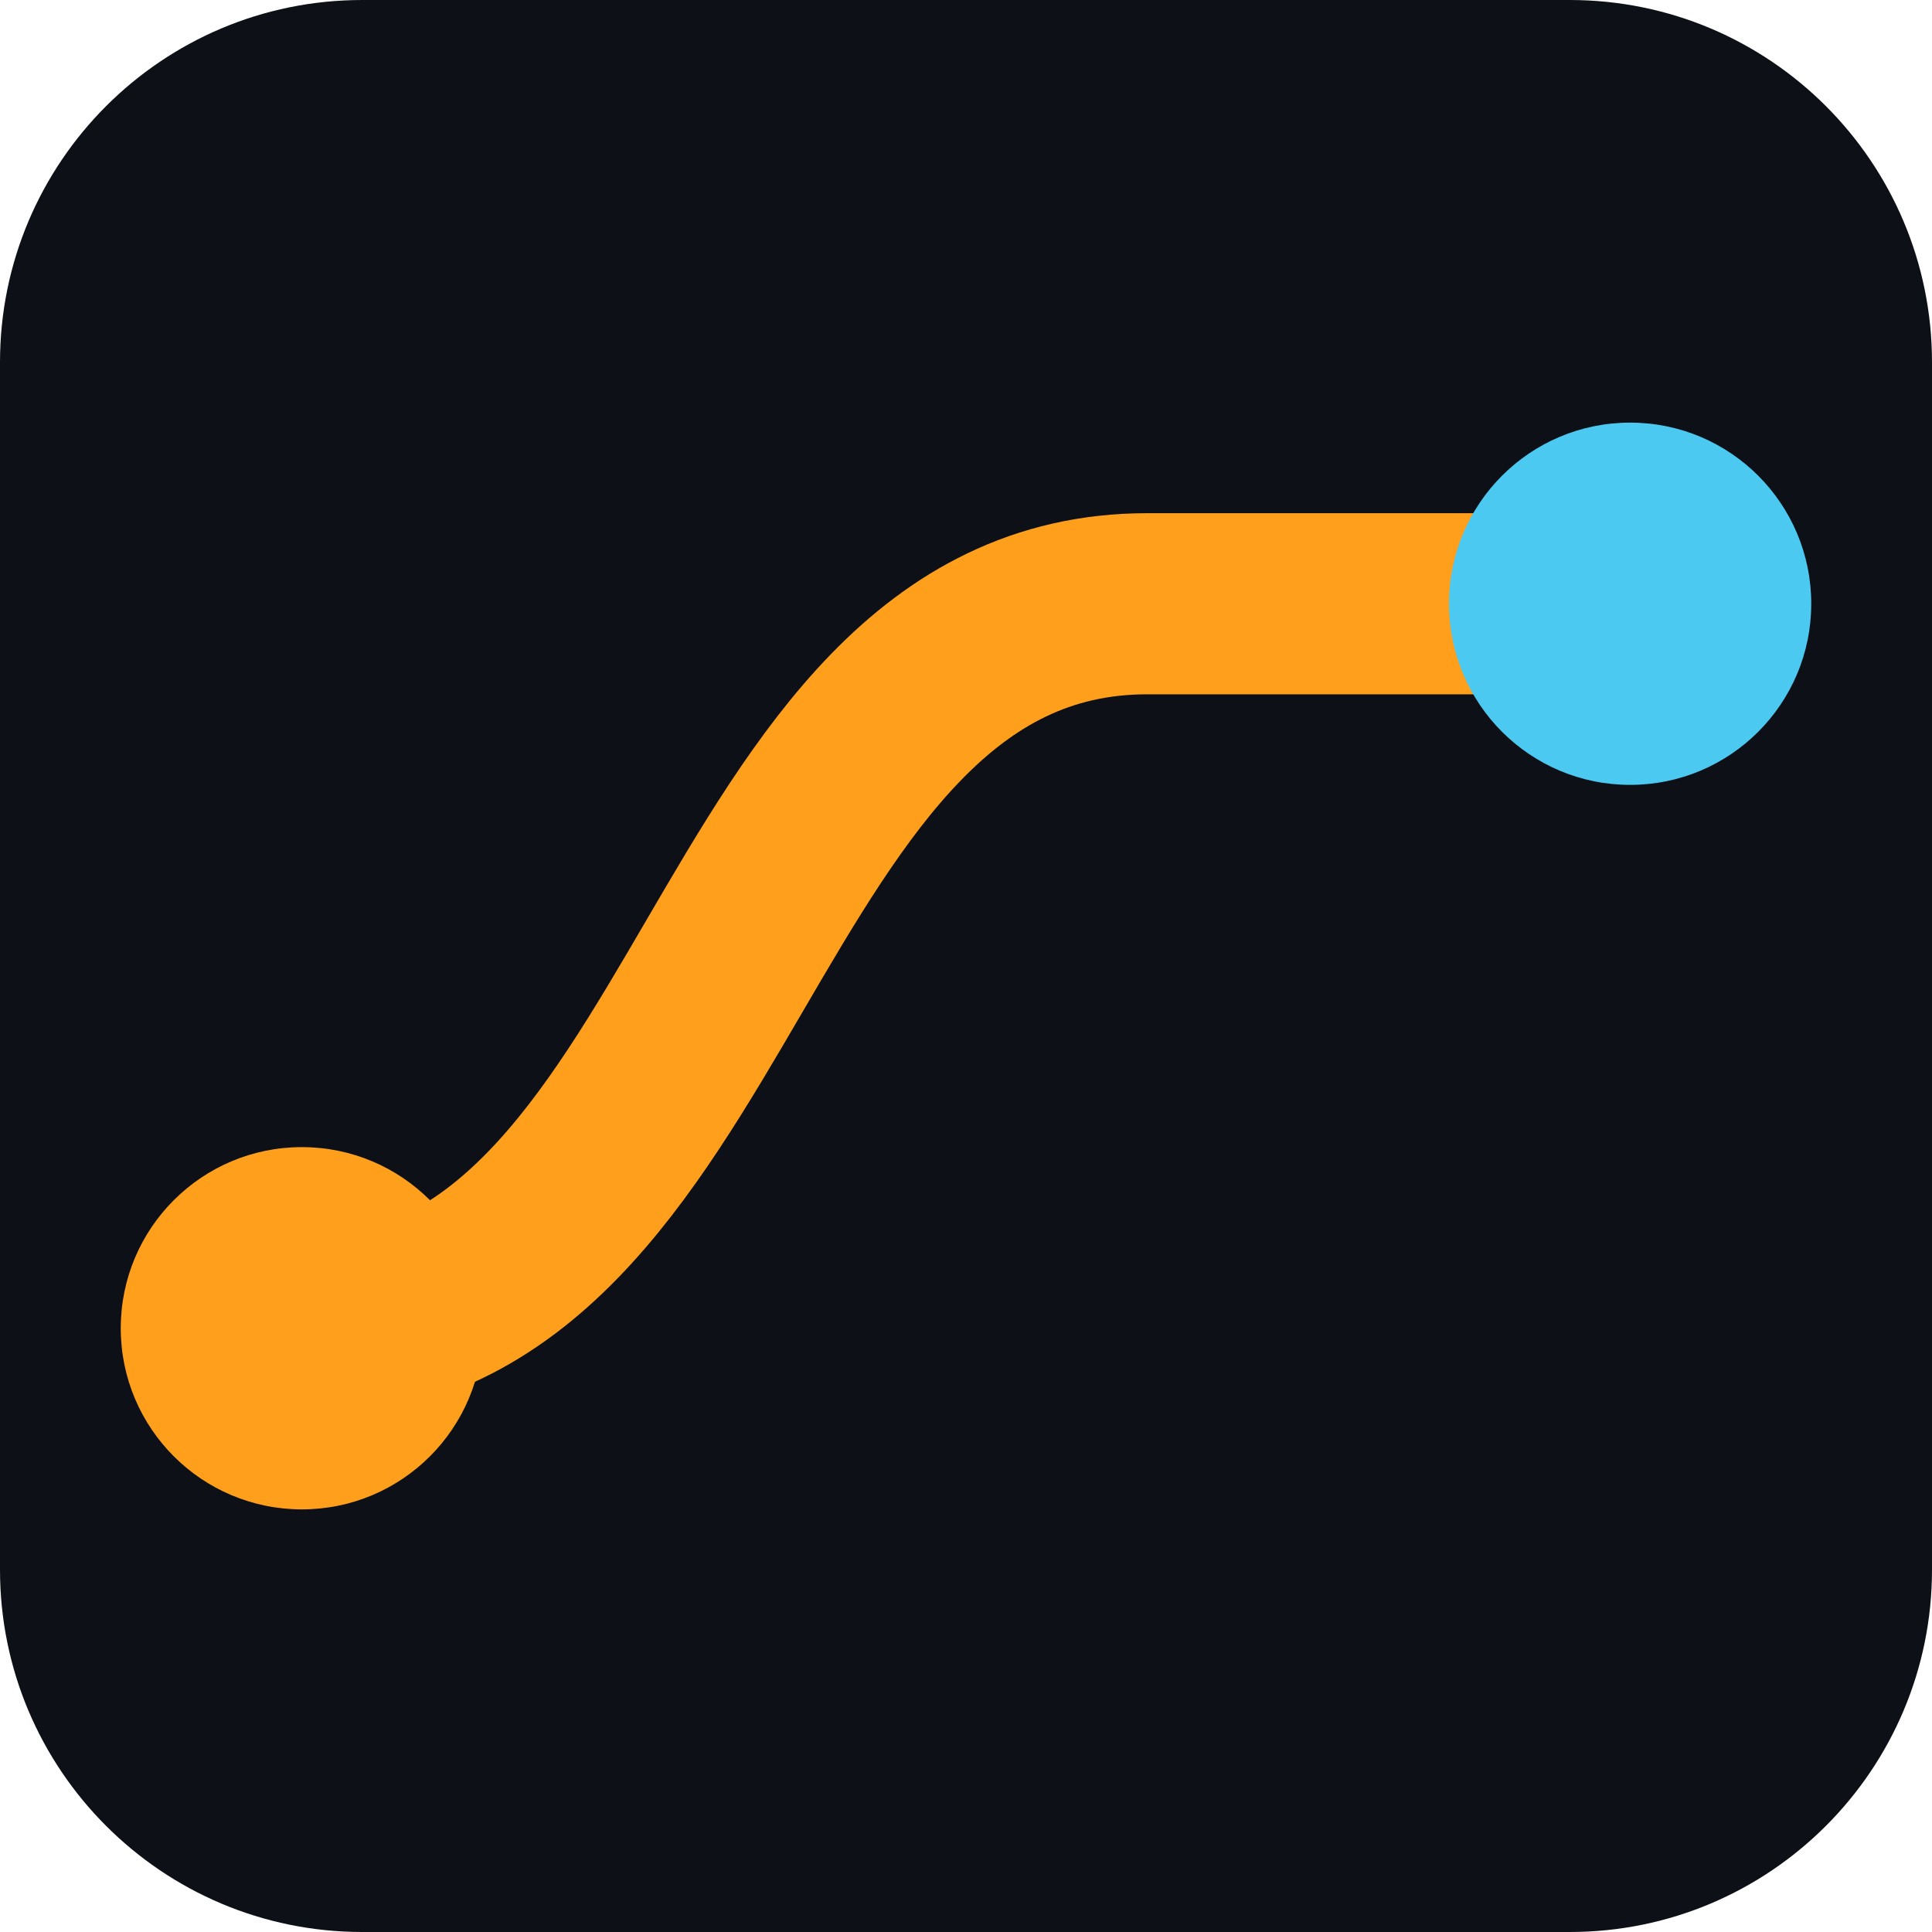
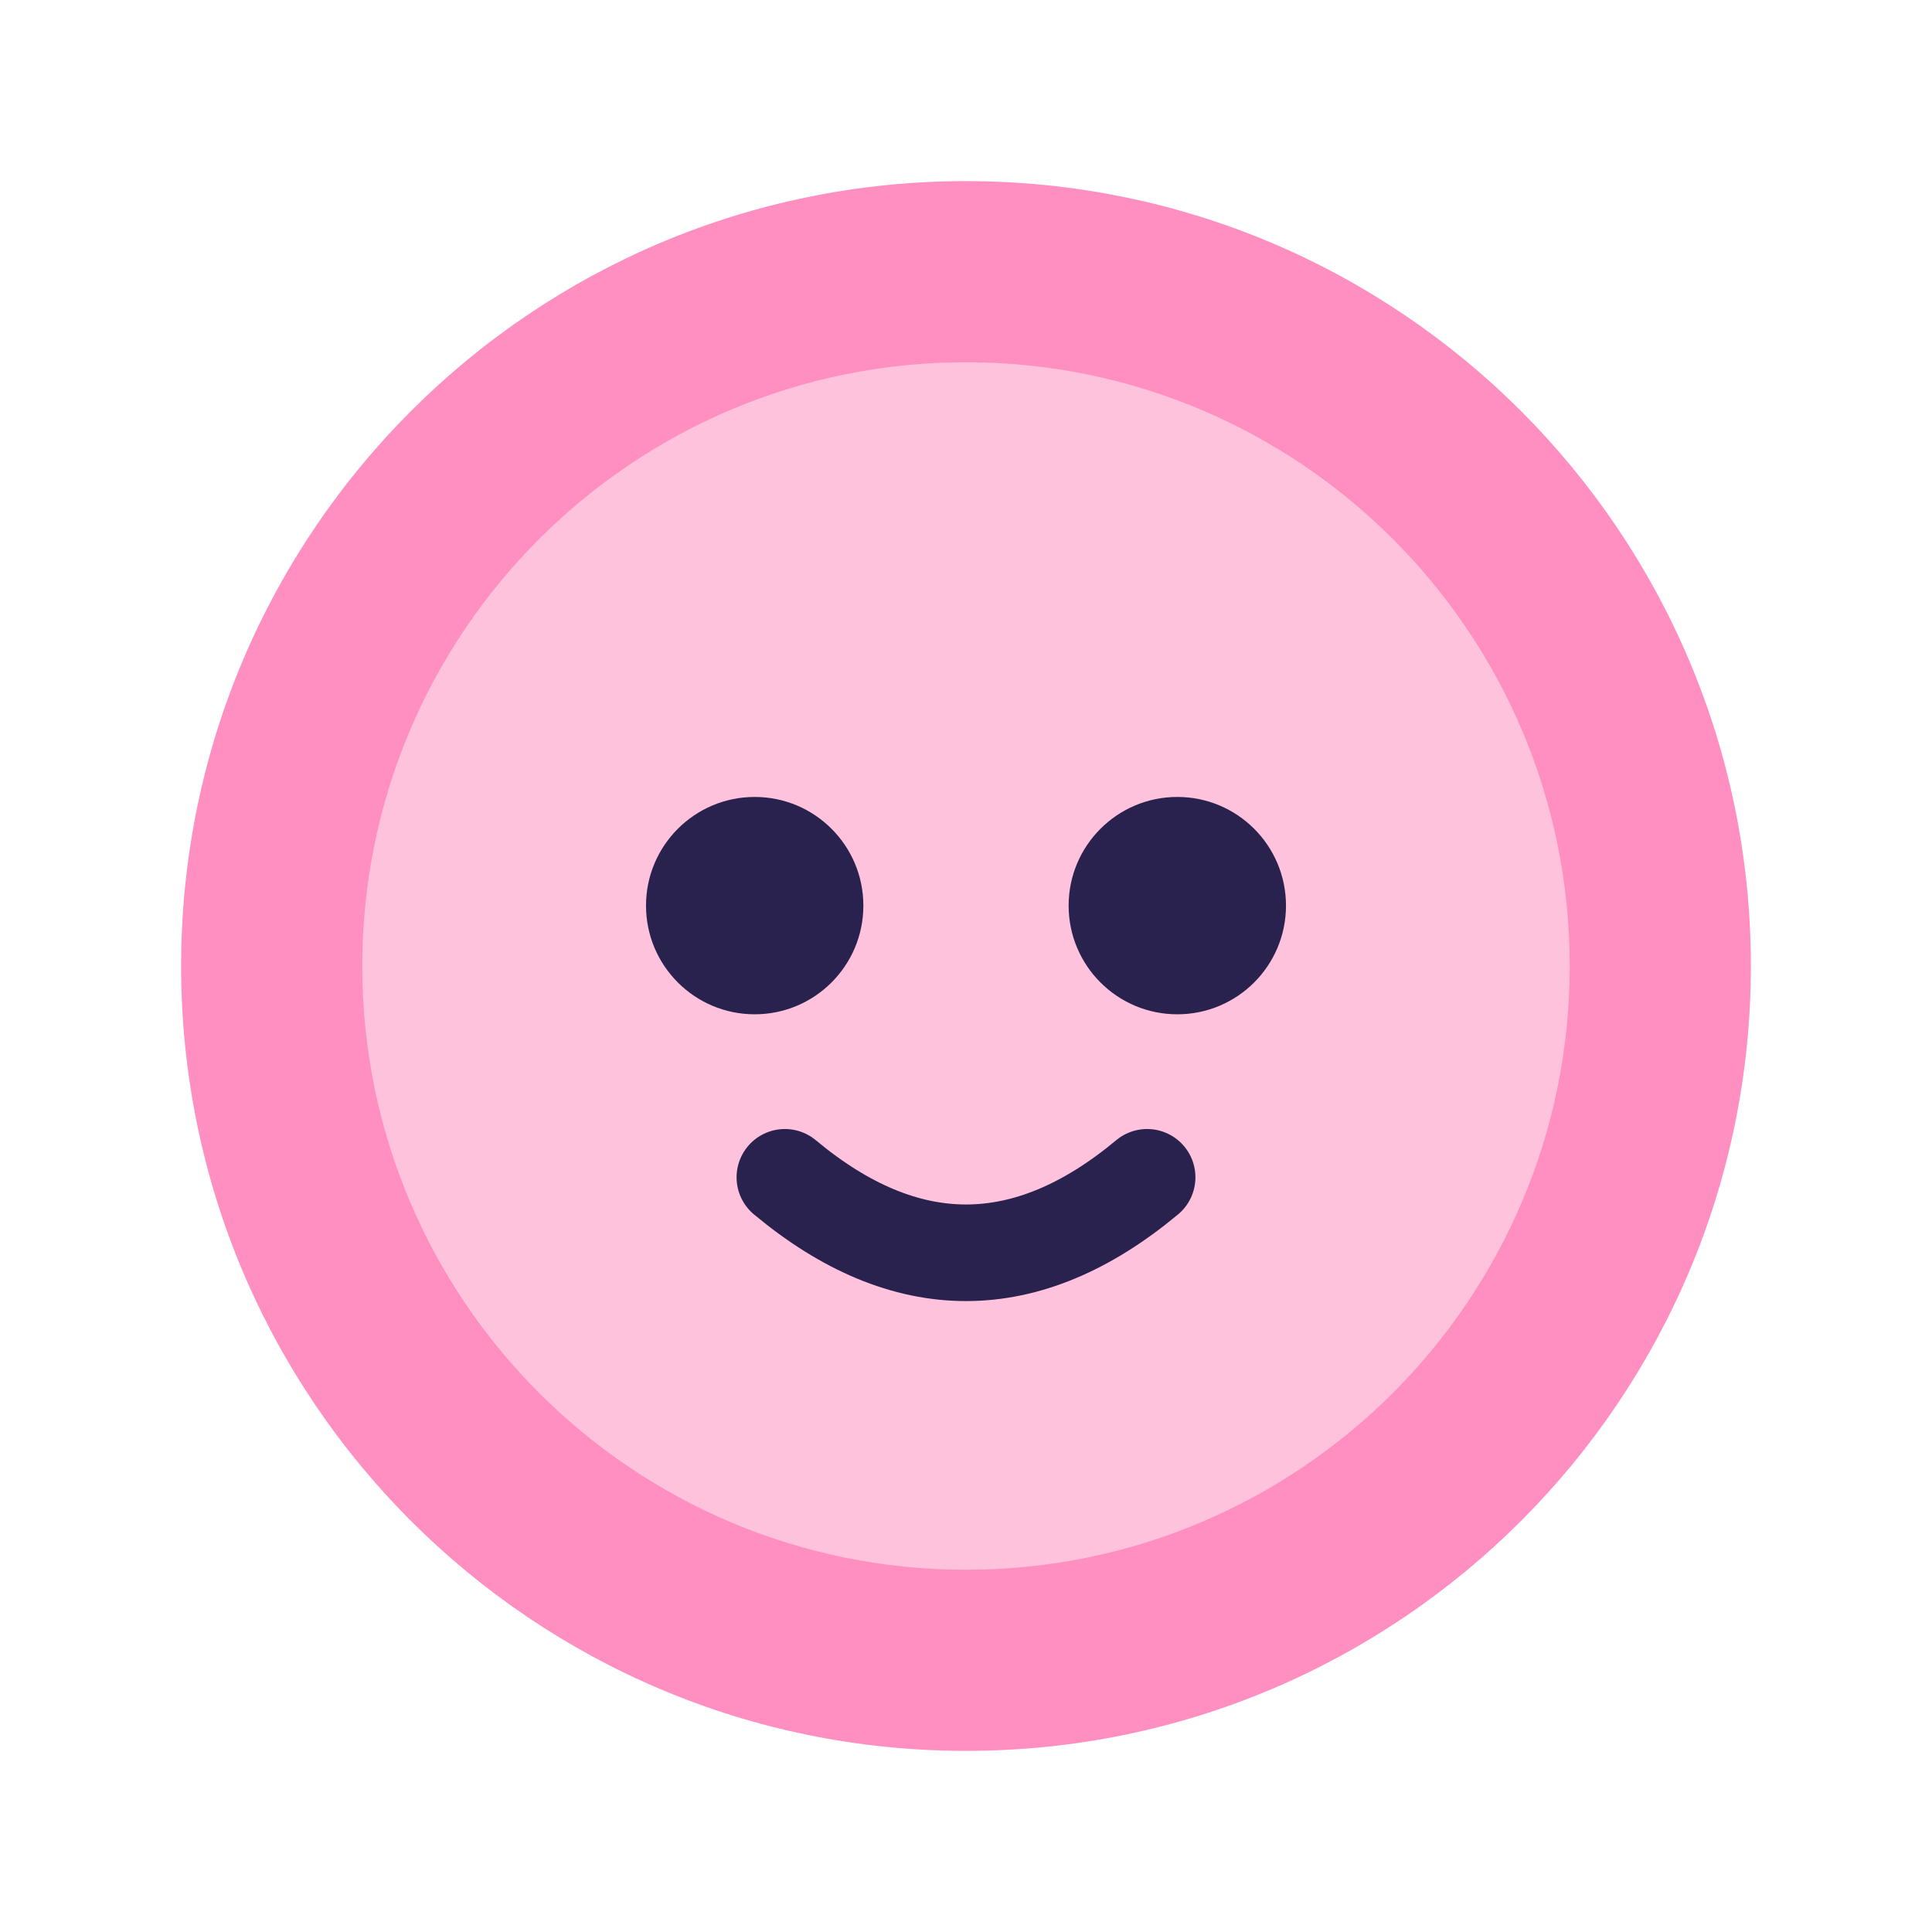
<svg xmlns="http://www.w3.org/2000/svg" viewBox="0 0 32 32">
-   <rect width="32" height="32" rx="6" fill="#0d1117" />
-   <path d="M5 22 C12 22 12 10 19 10 L27 10" stroke="#ff9f1c" stroke-width="3" fill="none" stroke-linecap="round" />
-   <circle cx="5" cy="22" r="3" fill="#ff9f1c" />
-   <circle cx="27" cy="10" r="3" fill="#4cc9f0" />
+   <circle cx="16" cy="16" r="13" fill="#ff8fc0" />
+   <circle cx="16" cy="16" r="10" fill="#ffc2dc" />
+   <circle cx="12.5" cy="15" r="1.8" fill="#29224f" />
+   <circle cx="19.5" cy="15" r="1.8" fill="#29224f" />
+   <path d="M13 19.5 Q16 22 19 19.5" stroke="#29224f" stroke-width="1.6" fill="none" stroke-linecap="round" />
</svg>
